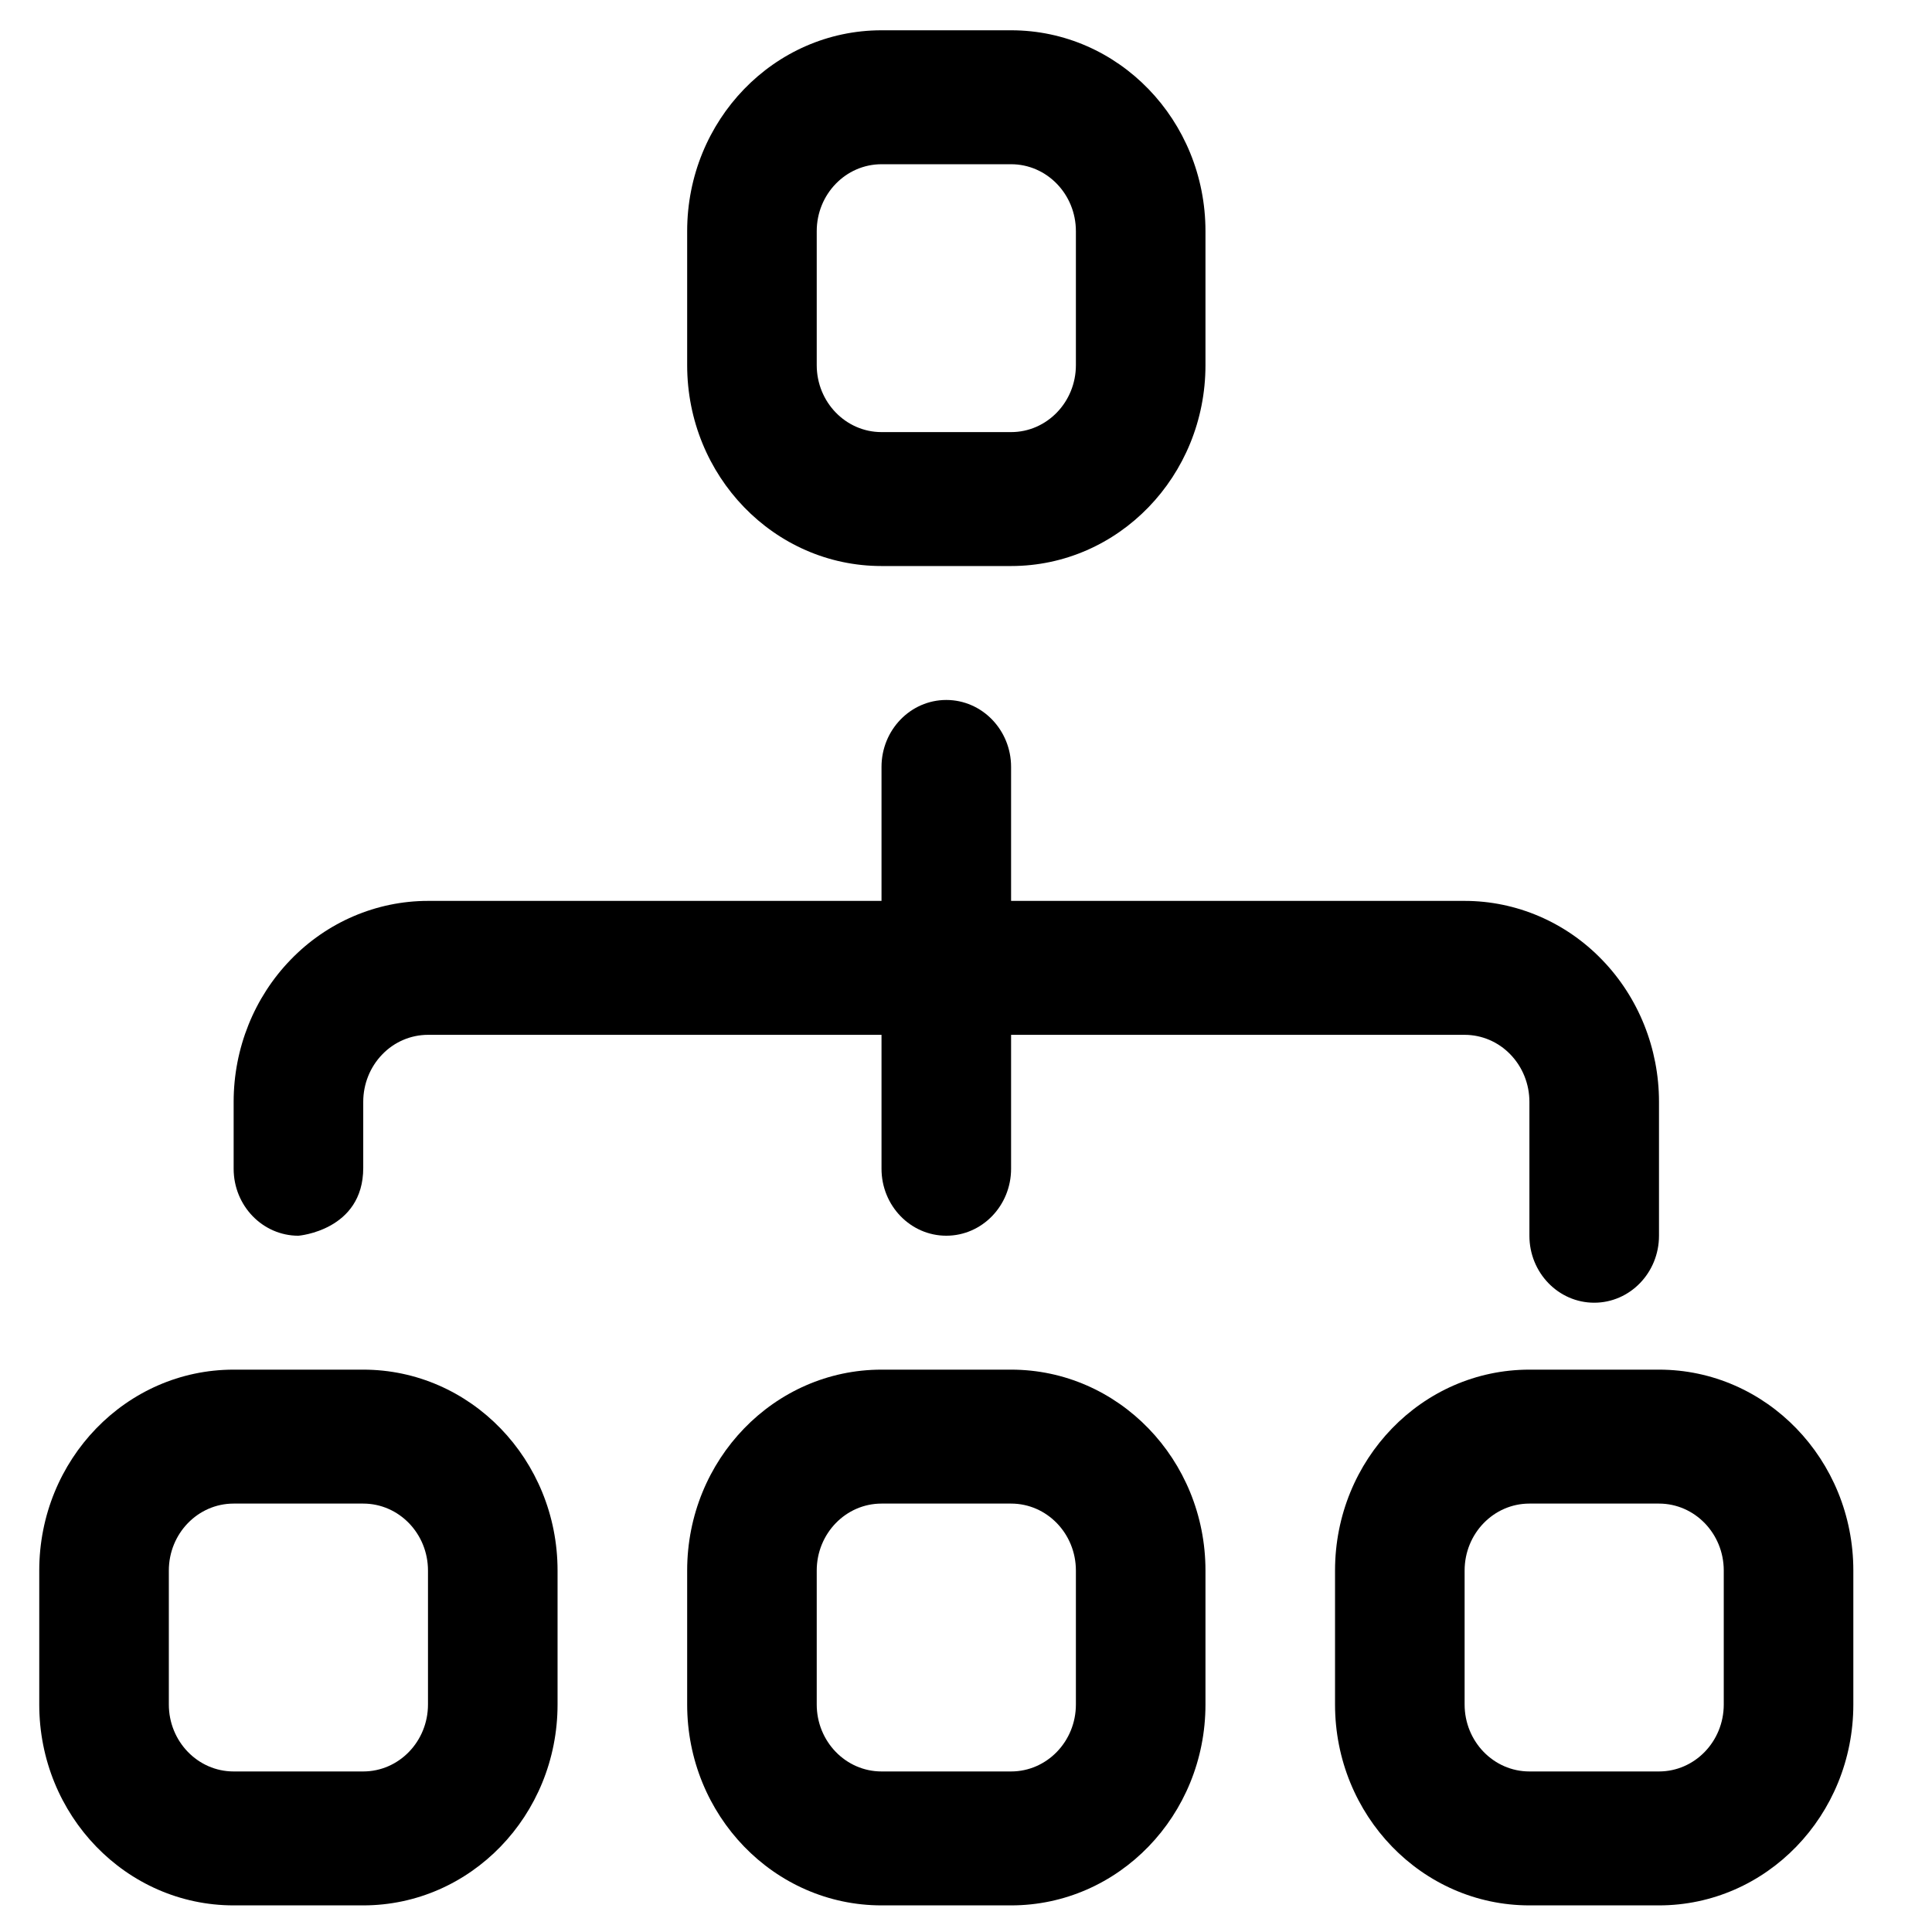
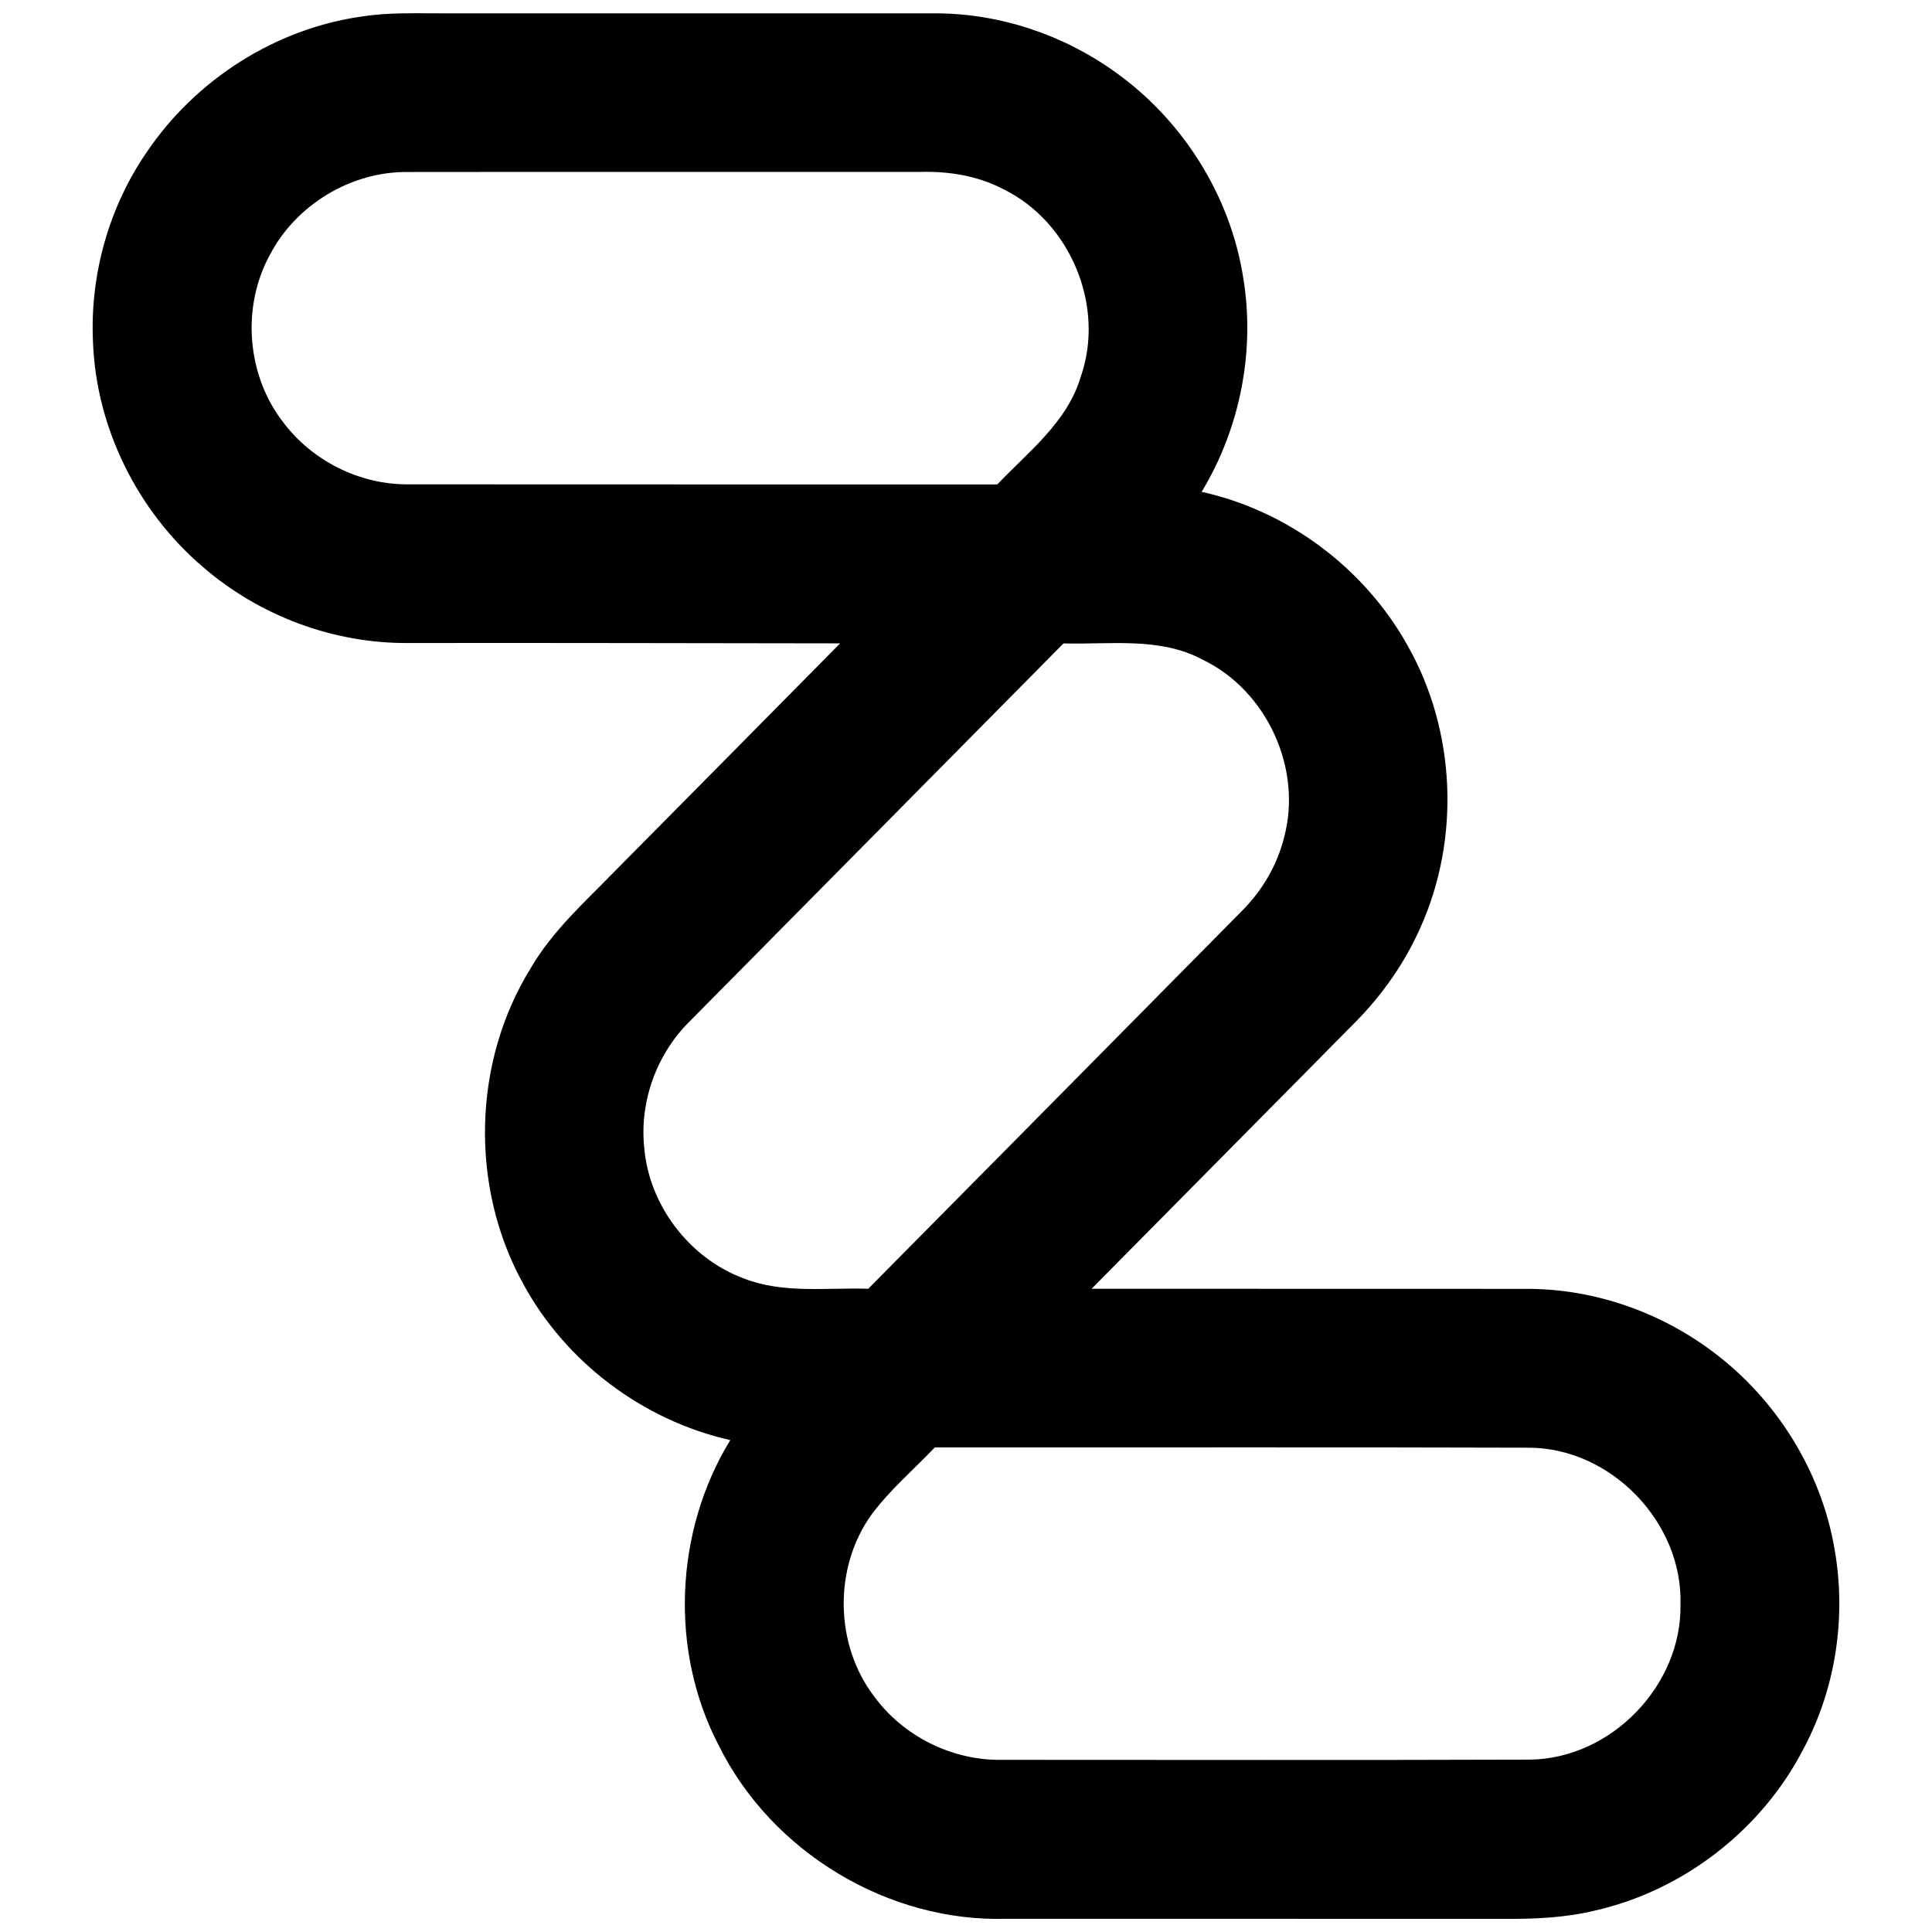
<svg xmlns="http://www.w3.org/2000/svg" width="100%" height="100%" viewBox="0 0 752 752" version="1.1" xml:space="preserve" style="fill-rule:evenodd;clip-rule:evenodd;stroke-linejoin:round;stroke-miterlimit:2;">
-   <g transform="matrix(1.70398,0,0,1.76132,-272.363,-285.541)">
-     <path d="M435.2,242.81L435.2,213.208C435.2,188.685 415.325,168.81 390.802,168.81L361.204,168.81C336.681,168.81 316.806,188.685 316.806,213.208L316.806,242.81C316.806,267.33 336.681,287.205 361.204,287.205L390.802,287.205C415.325,287.205 435.2,267.33 435.2,242.81ZM405.602,213.208L405.602,242.81C405.602,250.978 398.969,257.607 390.801,257.607L361.203,257.607C353.031,257.607 346.402,250.978 346.402,242.81L346.402,213.208C346.402,205.04 353.031,198.411 361.203,198.411L390.801,198.411C398.969,198.411 405.602,205.04 405.602,213.208Z" />
-     <path d="M435.2,538.79L435.2,509.192C435.2,484.669 415.325,464.794 390.802,464.794L361.204,464.794C336.681,464.794 316.806,484.669 316.806,509.192L316.806,538.79C316.806,563.313 336.681,583.188 361.204,583.188L390.802,583.188C415.325,583.188 435.2,563.313 435.2,538.79ZM405.602,509.192L405.602,538.79C405.602,546.962 398.969,553.591 390.801,553.591L361.203,553.591C353.031,553.591 346.402,546.962 346.402,538.79L346.402,509.192C346.402,501.024 353.031,494.395 361.203,494.395L390.801,494.395C398.969,494.395 405.602,501.024 405.602,509.192Z" />
-     <path d="M583.19,538.79L583.19,509.192C583.19,484.669 563.315,464.794 538.792,464.794L509.194,464.794C484.671,464.794 464.796,484.669 464.796,509.192L464.796,538.79C464.796,563.313 484.671,583.188 509.194,583.188L538.792,583.188C563.315,583.188 583.19,563.313 583.19,538.79ZM553.592,509.192L553.592,538.79C553.592,546.962 546.963,553.591 538.791,553.591L509.193,553.591C501.025,553.591 494.396,546.962 494.396,538.79L494.396,509.192C494.396,501.024 501.025,494.395 509.193,494.395L538.791,494.395C546.963,494.395 553.592,501.024 553.592,509.192Z" />
-     <path d="M287.2,538.79L287.2,509.192C287.2,484.669 267.325,464.794 242.805,464.794L213.203,464.794C188.68,464.794 168.805,484.669 168.805,509.192L168.805,538.79C168.805,563.313 188.68,583.188 213.203,583.188L242.805,583.188C267.325,583.188 287.2,563.313 287.2,538.79ZM257.602,509.192L257.602,538.79C257.602,546.962 250.973,553.591 242.805,553.591L213.203,553.591C205.035,553.591 198.406,546.962 198.406,538.79L198.406,509.192C198.406,501.024 205.035,494.395 213.203,494.395L242.805,494.395C250.973,494.395 257.602,501.024 257.602,509.192Z" />
-     <path d="M361.2,331.6L361.2,420.397C361.2,428.569 367.829,435.198 375.997,435.198C384.169,435.198 390.798,428.569 390.798,420.397L390.798,331.6C390.798,323.432 384.169,316.803 375.997,316.803C367.829,316.803 361.2,323.432 361.2,331.6Z" />
-     <path d="M213.21,420.21L213.21,420.401C213.21,428.573 219.835,435.202 228.011,435.202C228.011,435.202 242.812,434.062 242.812,420.21L242.812,405.605C242.812,401.684 244.374,397.91 247.152,395.14C249.913,392.359 253.691,390.805 257.609,390.805L494.399,390.805C498.317,390.805 502.094,392.359 504.856,395.14C507.633,397.91 509.196,401.683 509.196,405.605L509.196,435.203C509.196,443.371 515.821,450.004 523.997,450.004C532.172,450.004 538.798,443.372 538.798,435.203L538.798,405.605C538.798,393.824 534.118,382.531 525.786,374.214C517.469,365.882 506.169,361.206 494.399,361.206L257.609,361.206C245.843,361.206 234.539,365.882 226.222,374.214C217.89,382.531 213.21,393.823 213.21,405.605L213.21,420.21L213.21,420.21Z" />
+   <g id="_-000000ff" transform="matrix(1.95766,0,0,1.95766,-360.071,-360.113)">
+     <path d="M213.16,214.12C222.85,199.8 238.65,189.67 255.82,187.24C261.17,186.39 266.6,186.62 272,186.6L369.97,186.6C382.71,186.63 395.35,190.85 405.68,198.29C419.06,207.82 428.51,222.77 431.09,239.02C433.55,253.65 430.52,269.06 422.85,281.74C440.01,285.53 455.25,296.95 463.79,312.29C473.39,329.21 474.32,350.66 466.34,368.39C463.22,375.43 458.72,381.83 453.3,387.29C435.87,404.93 418.4,422.55 400.97,440.19C430,440.22 459.02,440.18 488.05,440.21C501.08,440.32 513.96,444.83 524.38,452.63C537.05,462.05 546.03,476.37 548.69,491.96C551.05,505.36 548.96,519.56 542.55,531.59C534.28,547.71 518.69,559.83 501.02,563.83C495.13,565.25 489.05,565.52 483.02,565.47C450,565.45 416.98,565.48 383.97,565.46C360.41,566.13 337.35,552.15 326.88,531.08C317,512.24 318.04,488.38 329.13,470.28C311.76,466.37 296.32,454.75 287.87,439.05C277.32,419.82 277.9,395.06 289.47,376.41C293.8,369 300.25,363.25 306.17,357.17C321.11,342.07 336.05,326.99 350.97,311.87C322.3,311.84 293.63,311.76 264.96,311.8C250.17,311.89 235.5,306.37 224.32,296.72C211.31,285.64 203.06,269.09 202.42,251.98C201.78,238.64 205.56,225.12 213.16,214.12M237.6,234.6C231.92,244.95 232.97,258.52 240.2,267.86C245.95,275.56 255.39,280.3 265.01,280.25C304.08,280.29 343.15,280.25 382.21,280.27C388.42,273.75 396.13,267.89 398.8,258.89C403.74,244.85 396.75,228.07 383.41,221.56C378.36,218.9 372.6,217.98 366.94,218.13C332.95,218.16 298.96,218.1 264.97,218.15C253.72,218.04 242.81,224.65 237.6,234.6M395.38,311.88C370.59,336.95 345.79,362 321.01,387.07C314.5,393.52 311.08,402.92 312.01,412.05C312.95,423.57 320.97,434.1 331.78,438.13C339.67,441.23 348.3,439.92 356.56,440.19C381.37,415.13 406.17,390.06 430.95,364.97C434.9,360.98 437.86,355.98 439.22,350.52C442.96,336.8 435.81,321.22 423,315.09C414.5,310.55 404.61,312.13 395.38,311.88M357.2,485.11C349.64,495.64 349.87,510.93 357.73,521.24C363.5,529.14 373.16,533.97 382.95,533.85C417.98,533.85 453.01,533.93 488.05,533.81C504.2,533.67 518.35,519.1 518.05,502.96C518.54,486.67 504.26,471.86 487.96,471.79C448.57,471.66 409.18,471.77 369.8,471.73C365.58,476.17 360.86,480.17 357.2,485.11Z" style="fill-rule:nonzero;" />
  </g>
</svg>
